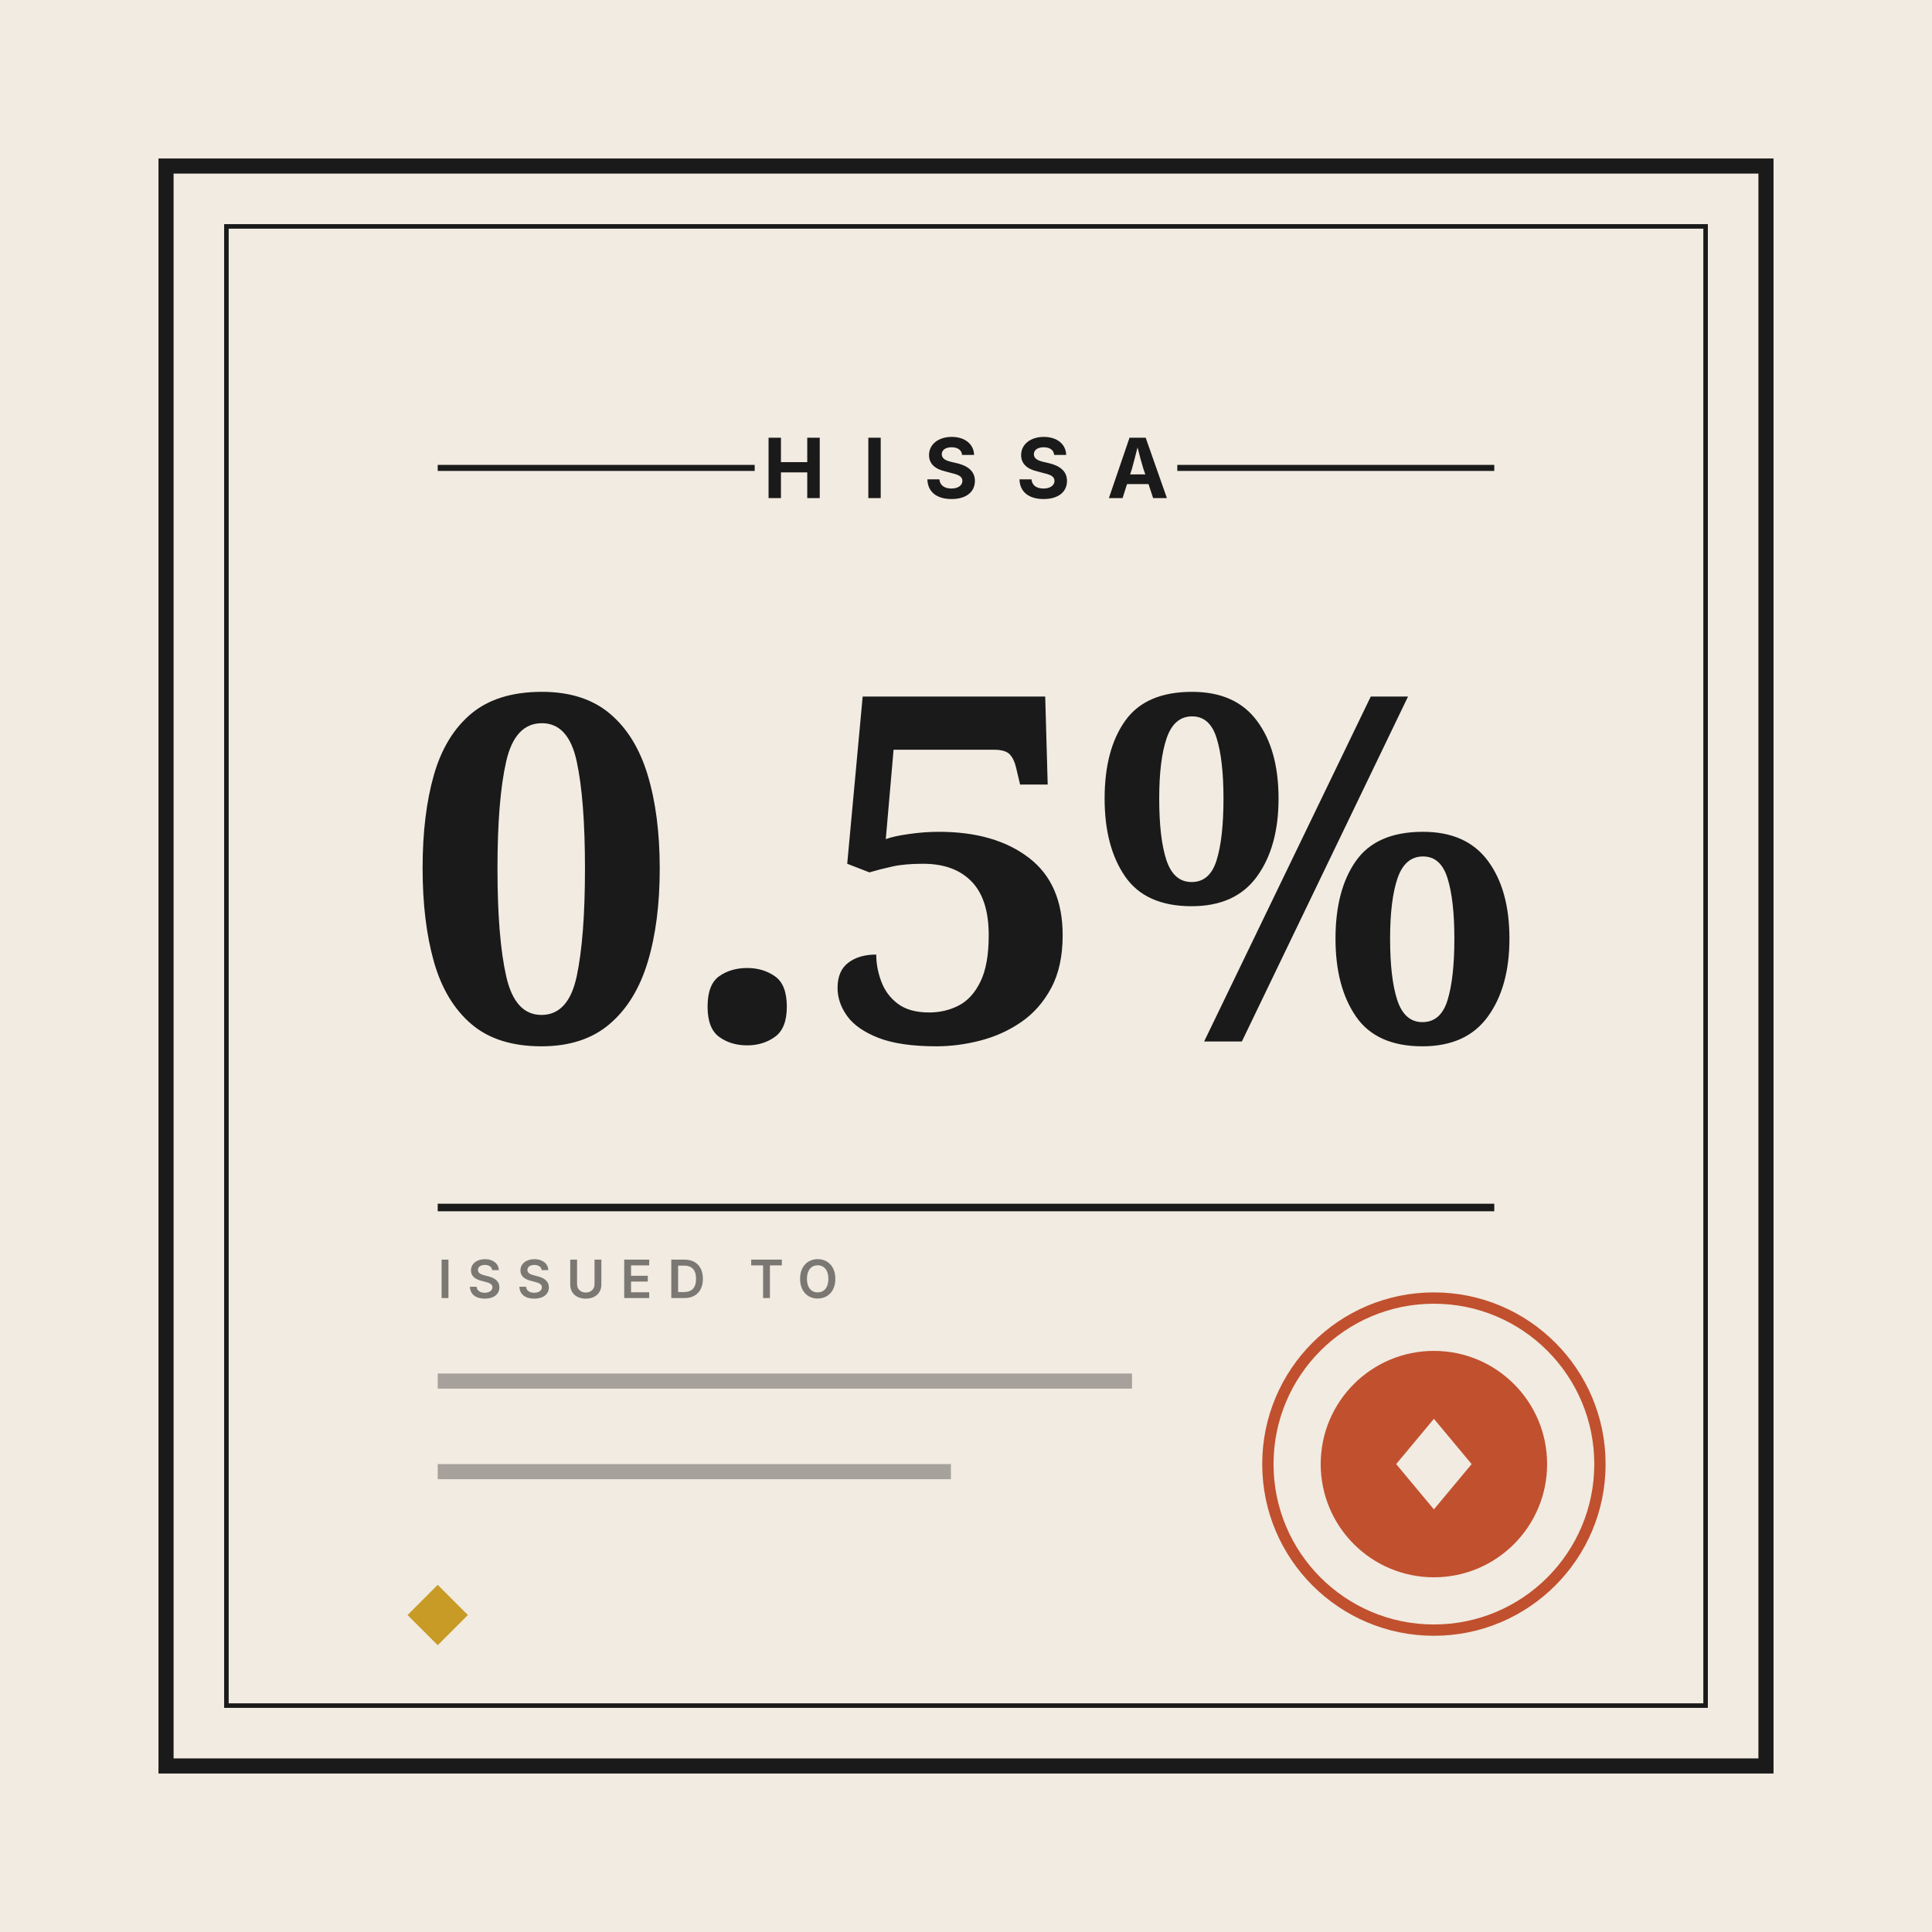
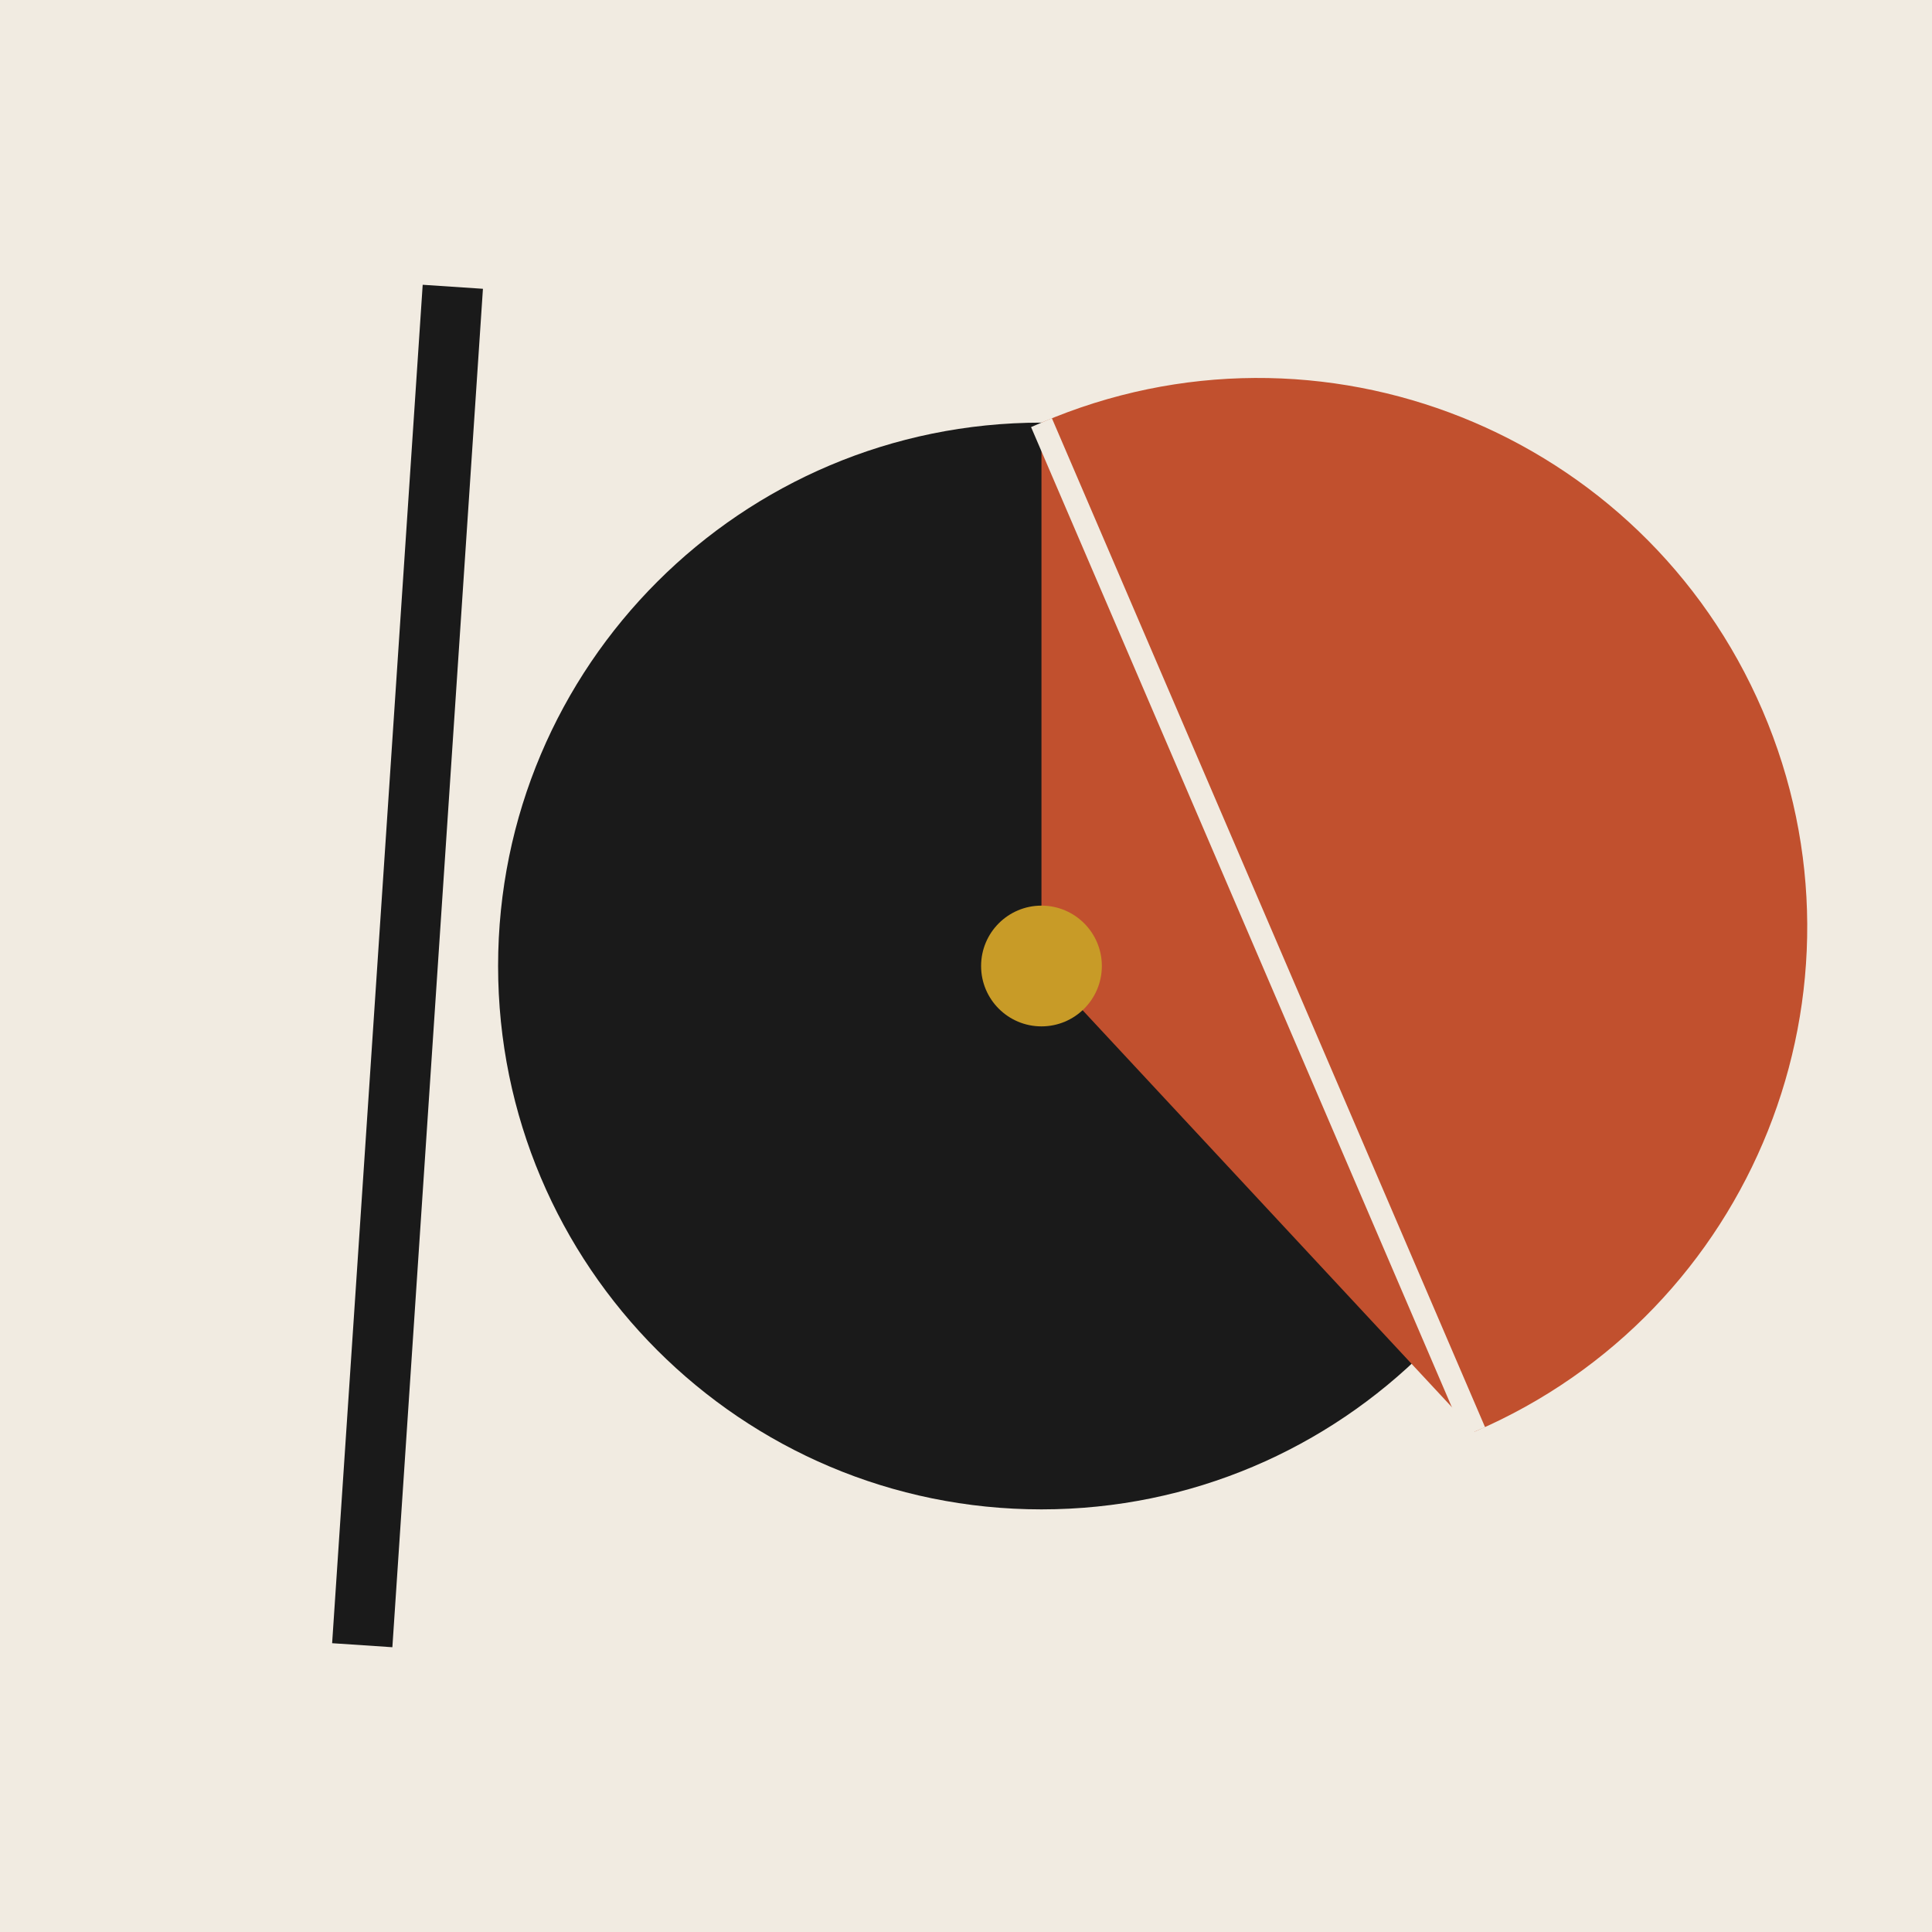
<svg xmlns="http://www.w3.org/2000/svg" viewBox="0 0 256 256" role="img" aria-label="Hissa">
  <rect width="256" height="256" fill="#f1ebe1" />
-   <rect x="22" y="22" width="212" height="212" fill="none" stroke="#1a1a1a" stroke-width="2" />
-   <rect x="30" y="30" width="196" height="196" fill="none" stroke="#1a1a1a" stroke-width="0.6" />
-   <line x1="58" y1="62" x2="100" y2="62" stroke="#1a1a1a" stroke-width="0.8" />
-   <line x1="156" y1="62" x2="198" y2="62" stroke="#1a1a1a" stroke-width="0.8" />
-   <text x="128" y="66" text-anchor="middle" font-family="Inter, sans-serif" font-weight="700" font-size="11" letter-spacing="5" fill="#1a1a1a">HISSA</text>
-   <text x="128" y="138" text-anchor="middle" font-family="Playfair Display, Georgia, serif" font-weight="900" font-size="64" fill="#1a1a1a">0.5%</text>
-   <line x1="58" y1="160" x2="198" y2="160" stroke="#1a1a1a" stroke-width="1" />
-   <text x="58" y="172" font-family="Inter, sans-serif" font-weight="600" font-size="7" letter-spacing="2" fill="#1a1a1a" opacity="0.55">ISSUED TO</text>
-   <rect x="58" y="182" width="92" height="2" fill="#1a1a1a" opacity="0.35" />
-   <rect x="58" y="194" width="68" height="2" fill="#1a1a1a" opacity="0.35" />
-   <circle cx="190" cy="194" r="22" fill="none" stroke="#c1502e" stroke-width="1.5" />
-   <circle cx="190" cy="194" r="15" fill="#c1502e" />
-   <path d="M190 188 L195 194 L190 200 L185 194 Z" fill="#f1ebe1" />
-   <path d="M58 210 L62 214 L58 218 L54 214 Z" fill="#c89b27" />
+   <circle cx="138" cy="128" r="72" fill="#1a1a1a" />
+   <path d="M138 128 L138 56            A72 72 0 0 1 195.4 189.7 Z" fill="#c1502e" />
+   <line x1="138" y1="56" x2="195.4" y2="189.7" stroke="#f1ebe1" stroke-width="3" stroke-linecap="butt" />
+   <circle cx="138" cy="128" r="8" fill="#c89b27" />
+   <line x1="48" y1="218" x2="60" y2="38" stroke="#1a1a1a" stroke-width="8" stroke-linecap="butt" />
</svg>
